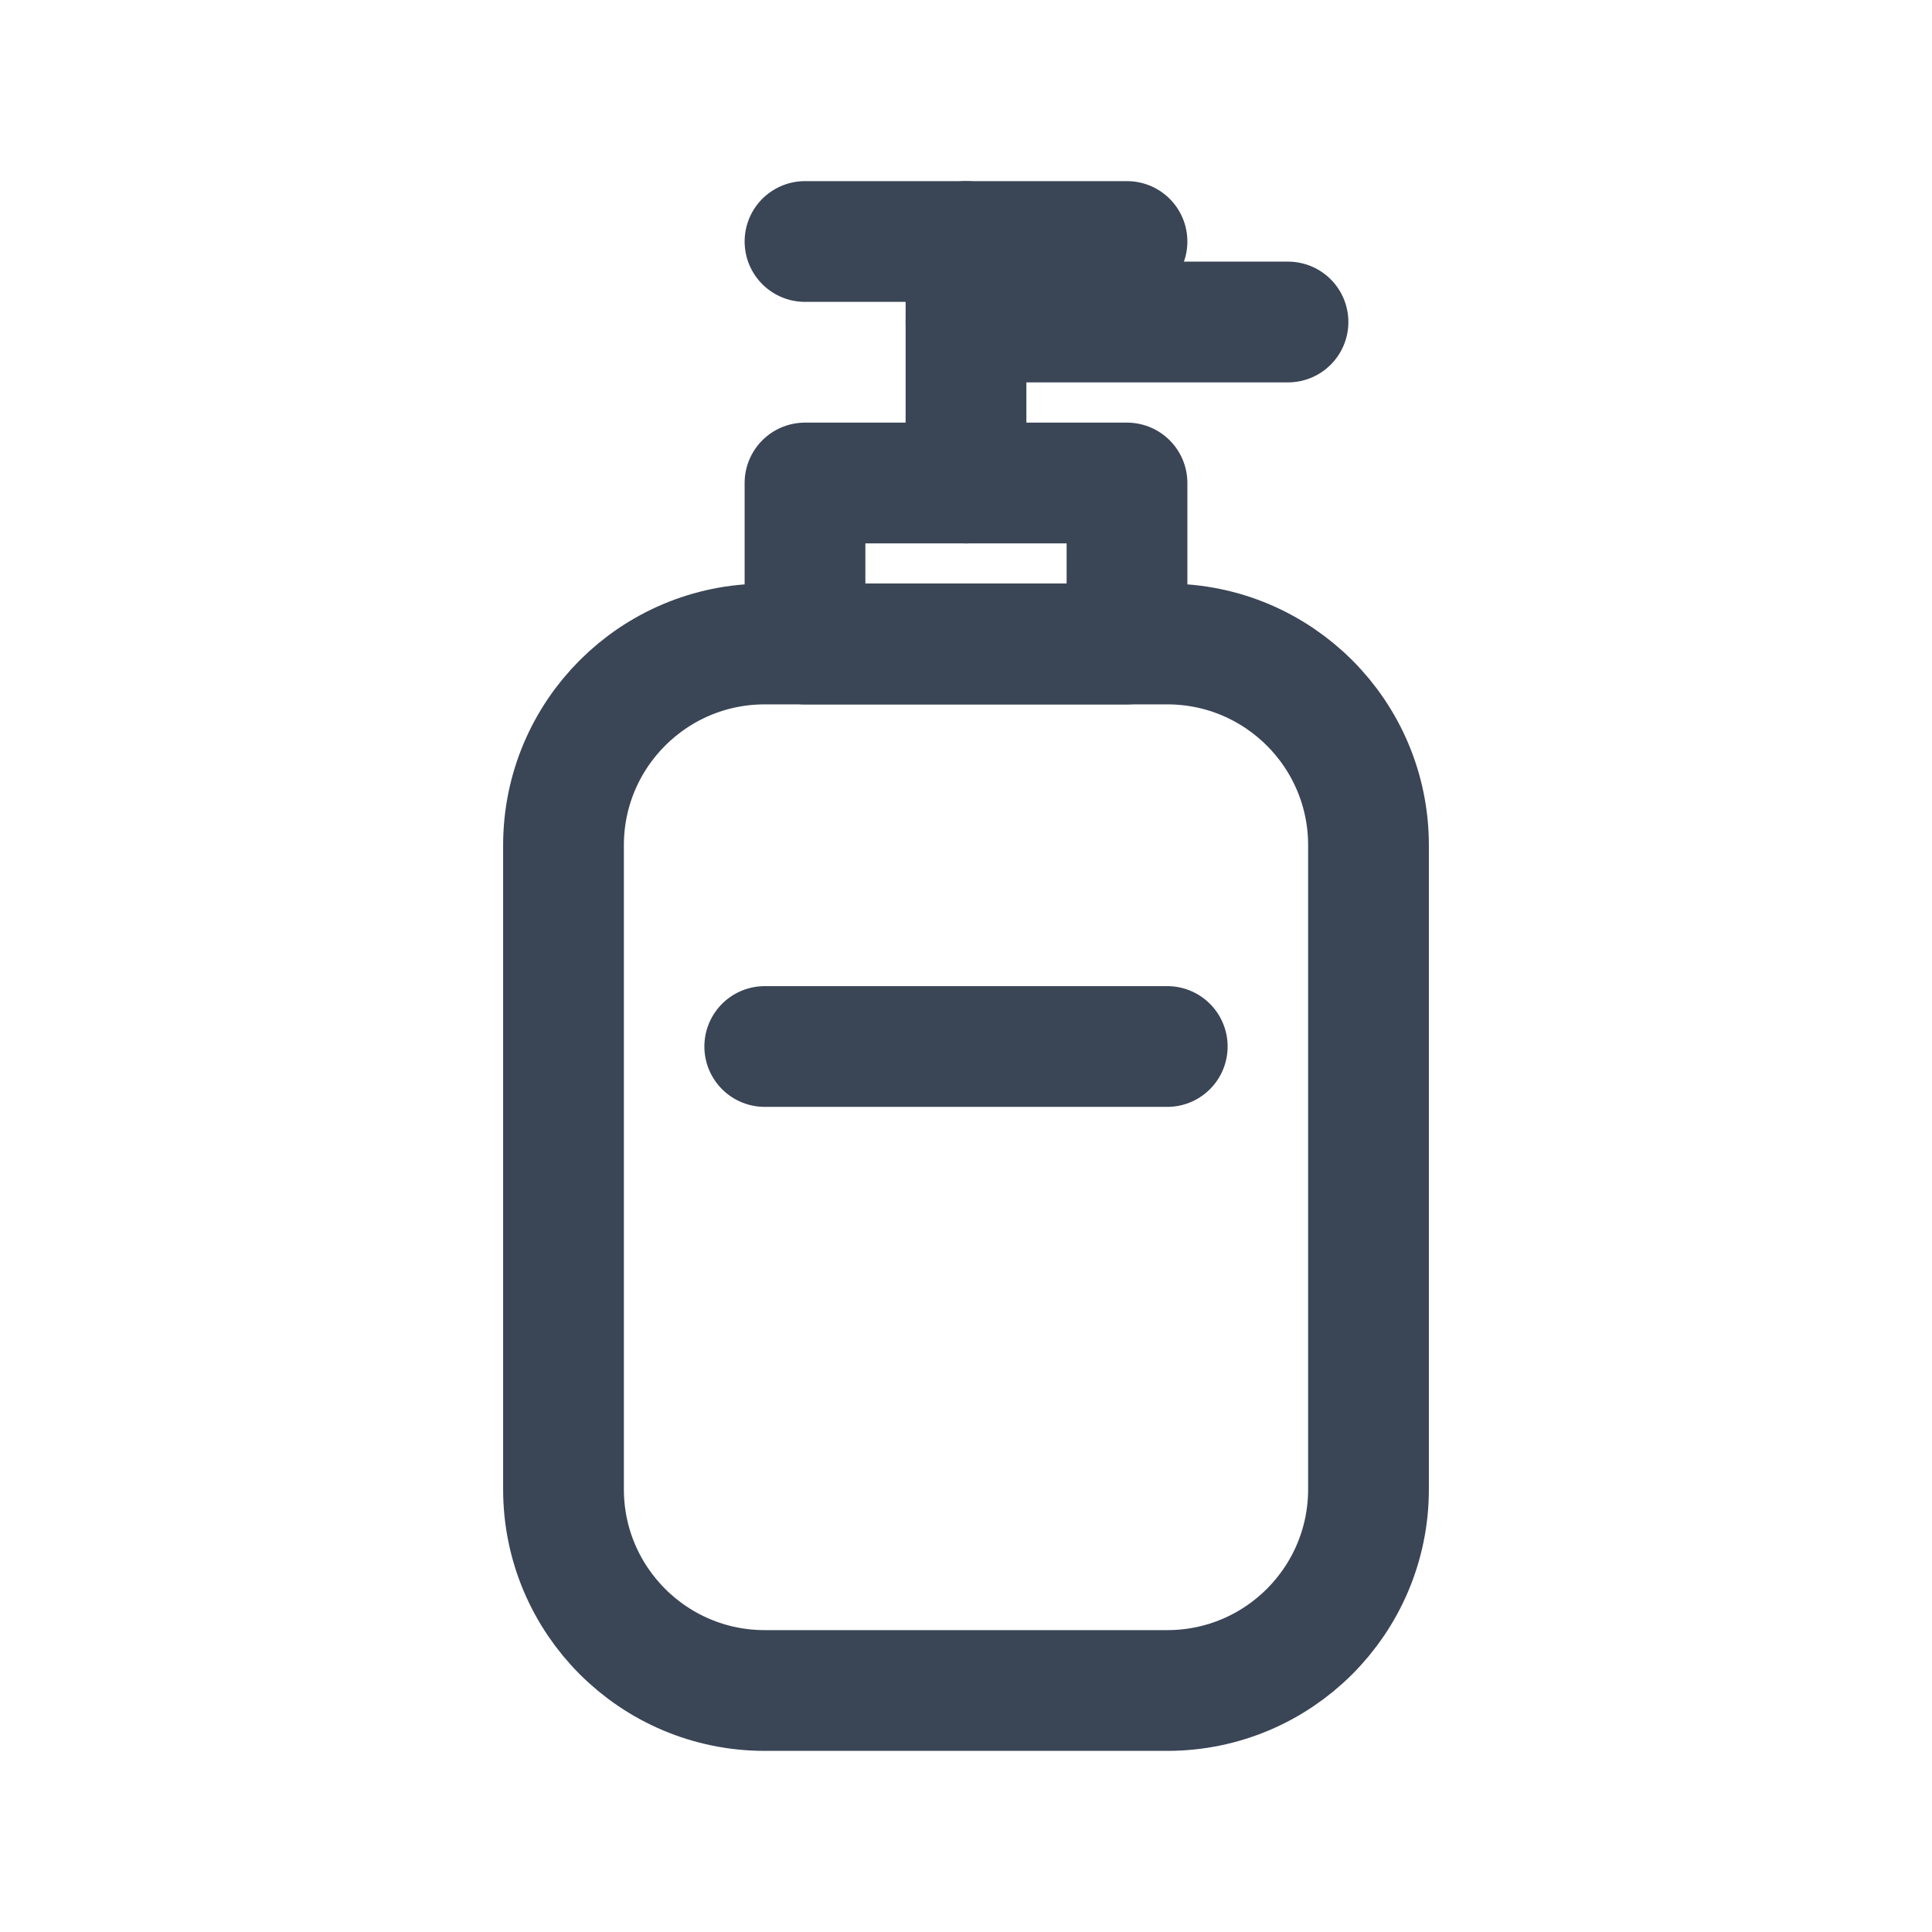
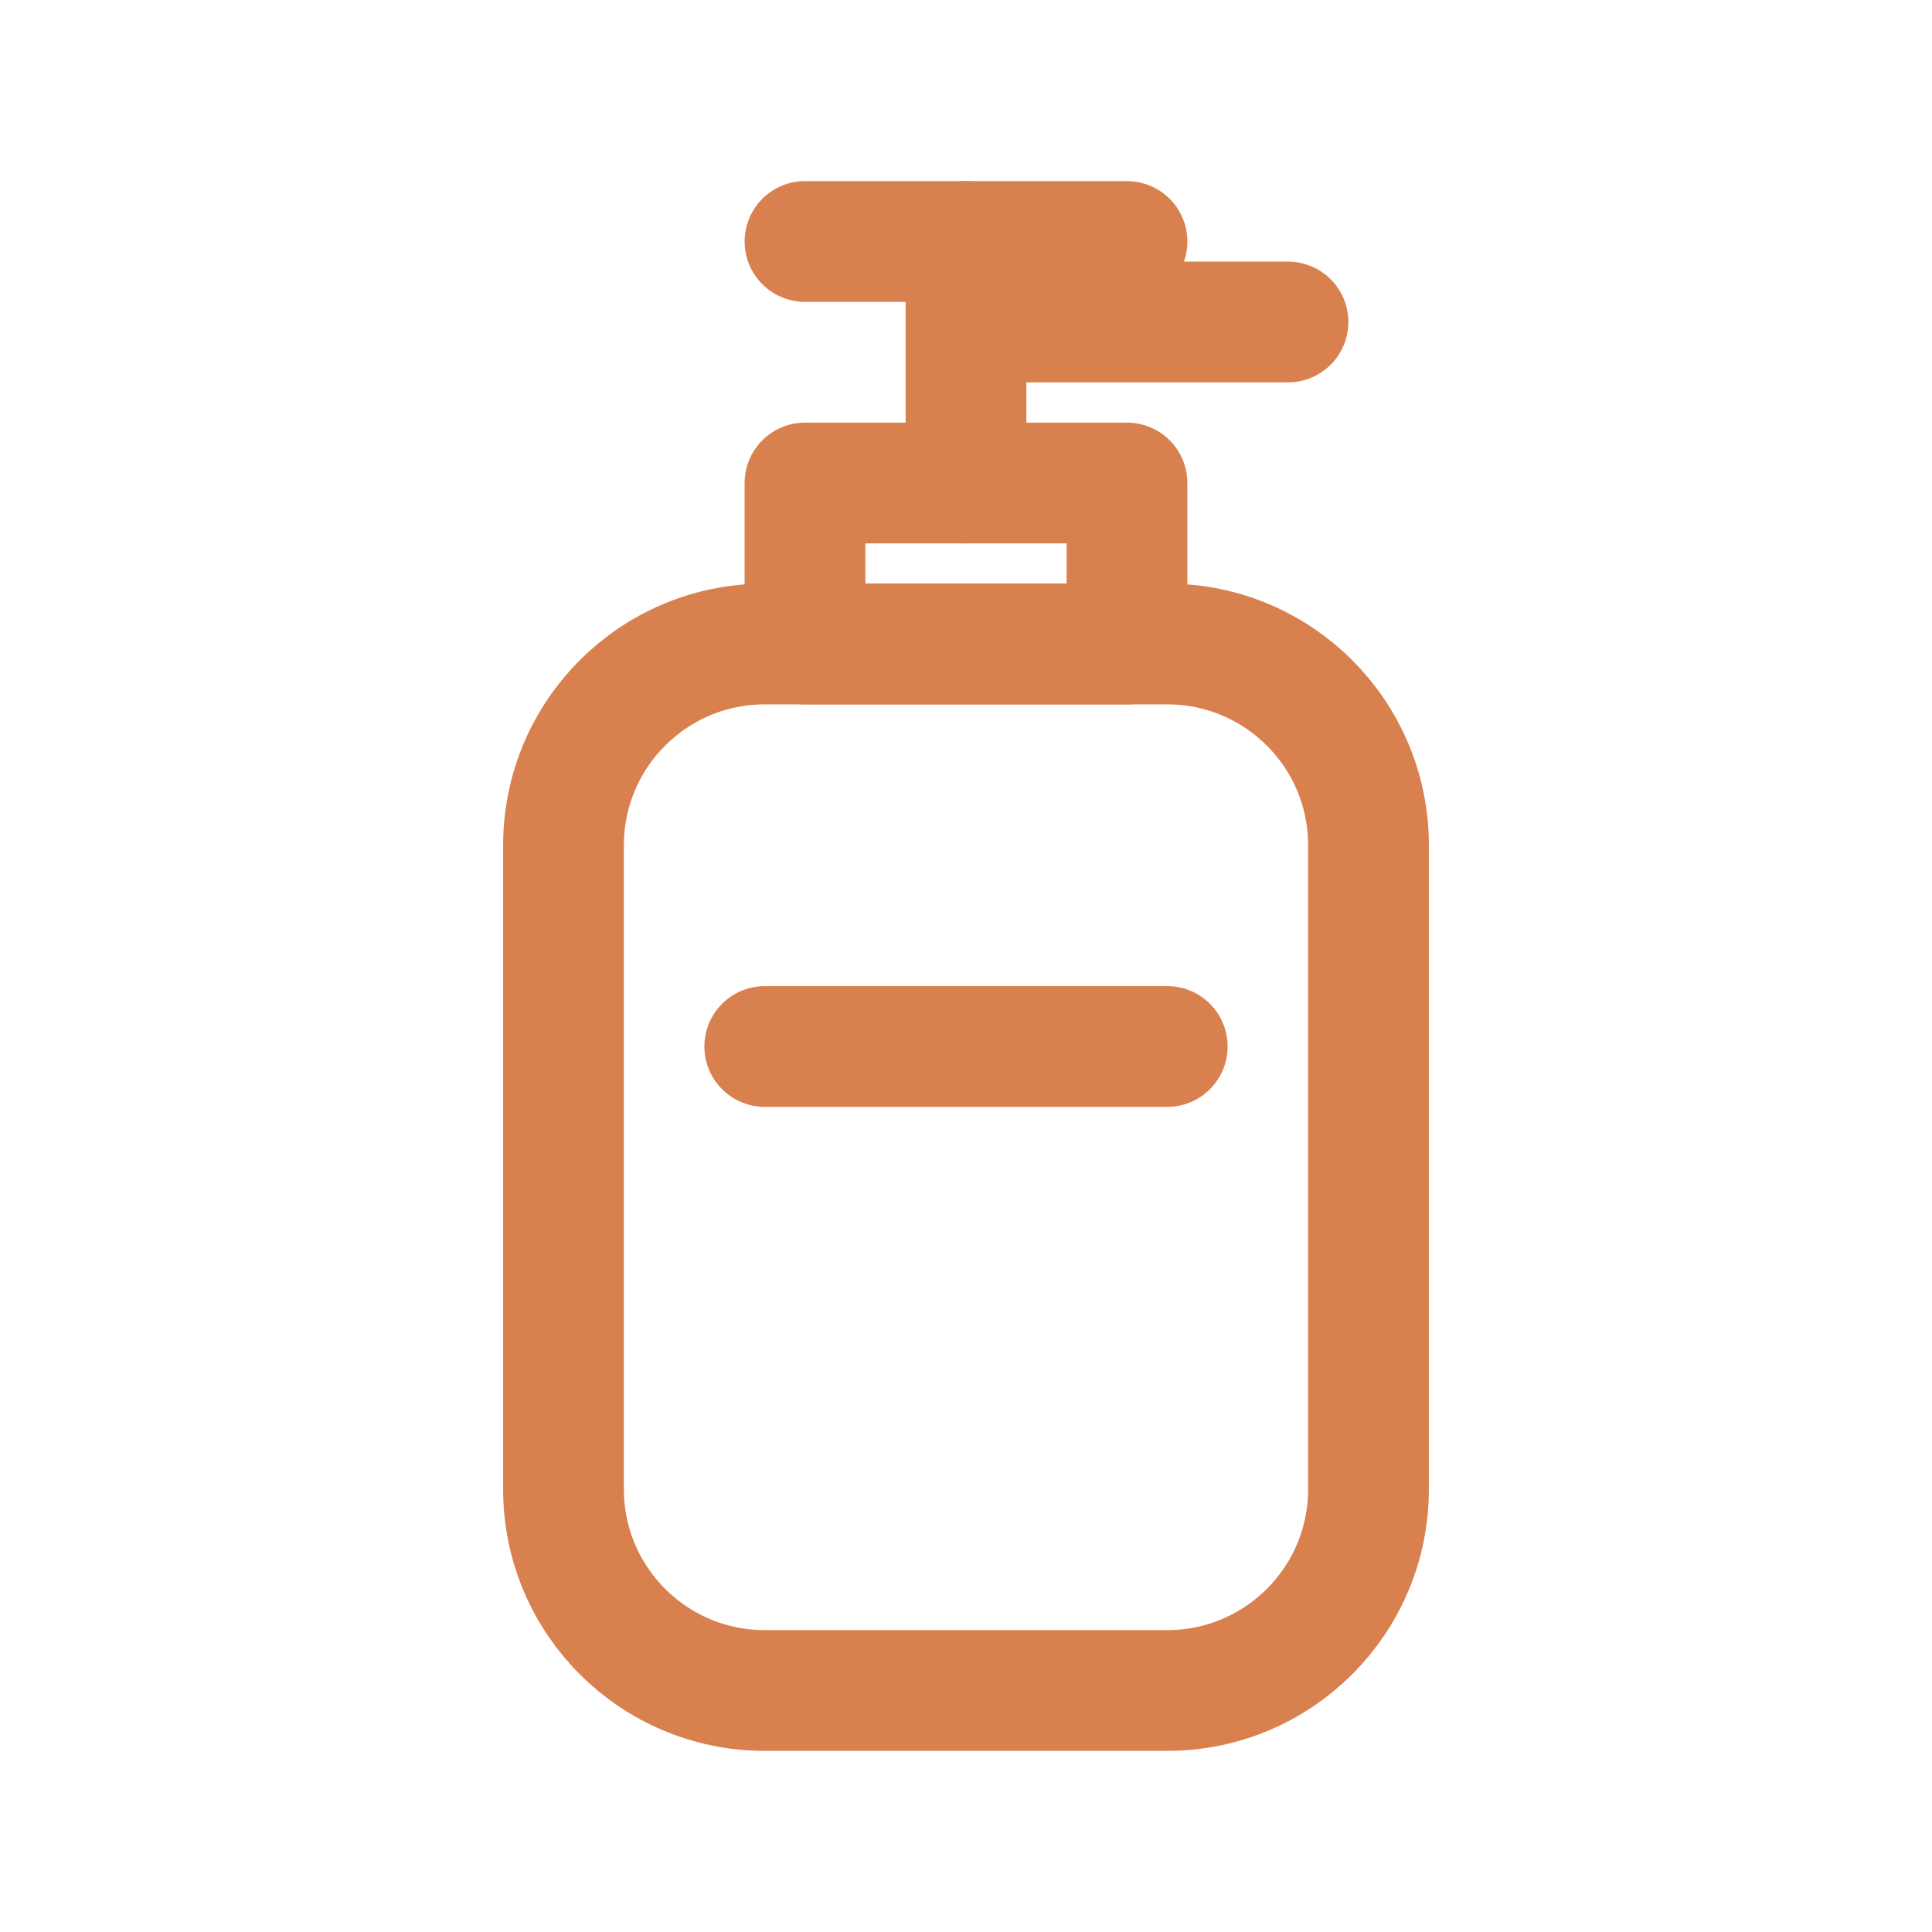
- <svg xmlns="http://www.w3.org/2000/svg" viewBox="0 0 24 24" width="48" height="48" fill="none" stroke="#3A4556" stroke-width="1.5" stroke-linecap="round" stroke-linejoin="round">
+ <svg xmlns="http://www.w3.org/2000/svg" viewBox="0 0 24 24" width="48" height="48" fill="none" stroke="#D9804F" stroke-width="1.5" stroke-linecap="round" stroke-linejoin="round">
  <path d="M10 3h4" />
  <path d="M12 3v3" />
  <path d="M12 4h4" />
  <path d="M10 6h4v2h-4z" />
  <rect x="7" y="8" width="10" height="13" rx="2.5" />
  <path d="M9.5 13h5" />
</svg>
